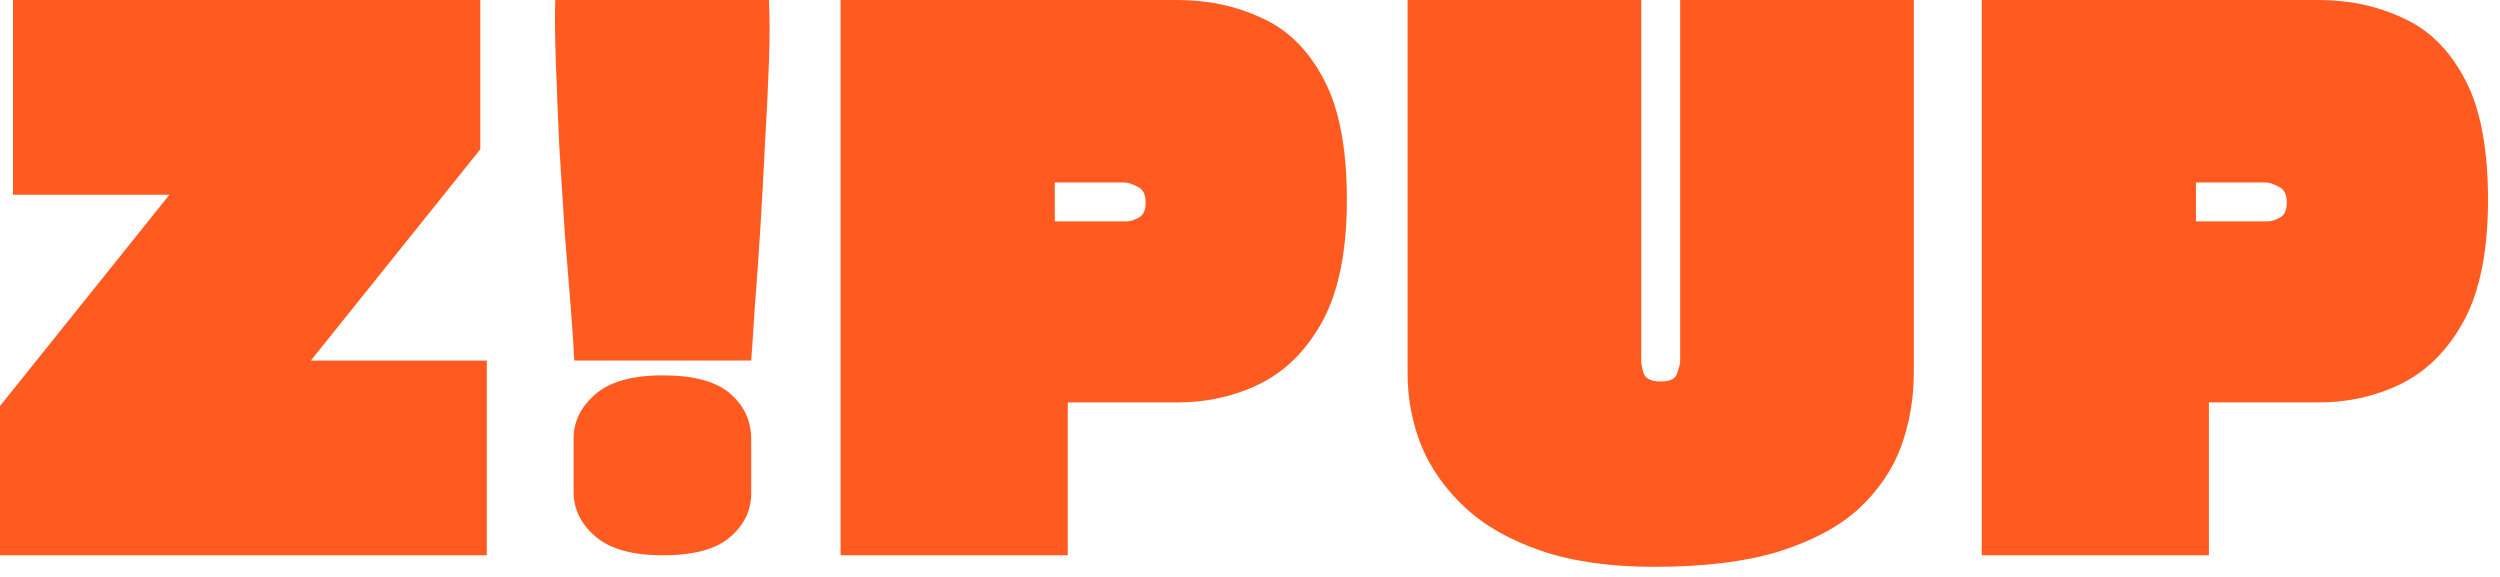
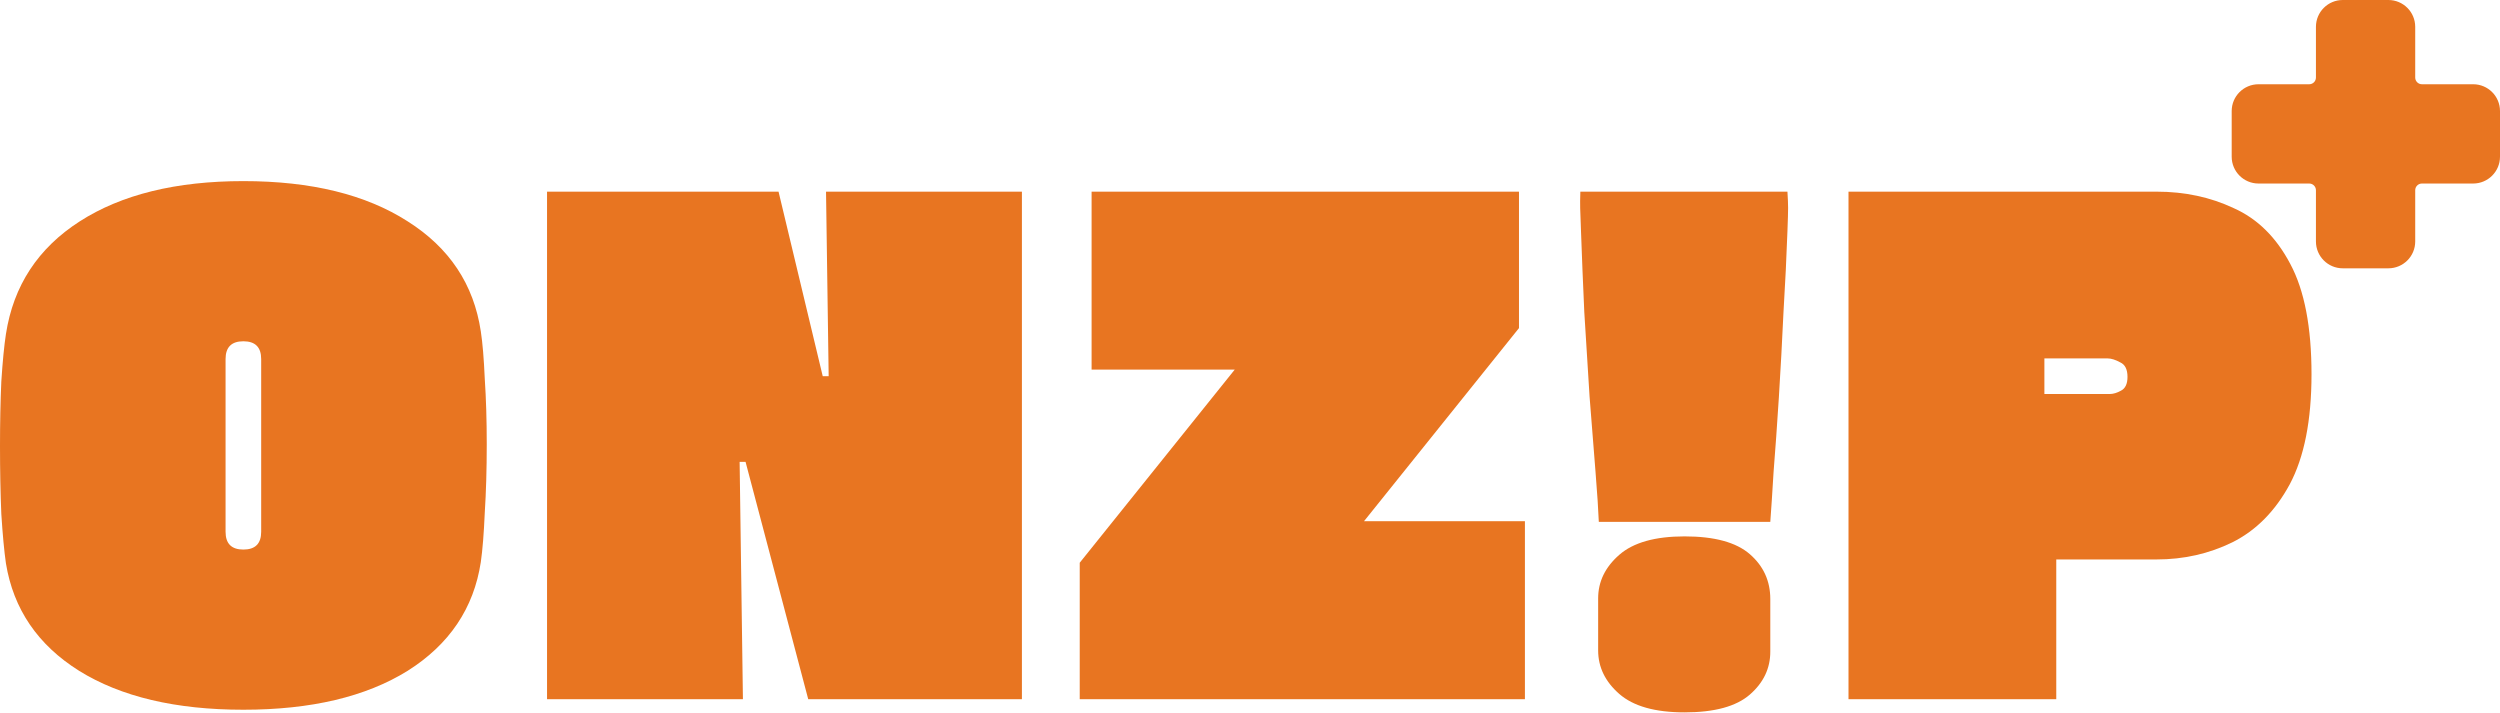
- <svg xmlns="http://www.w3.org/2000/svg" width="104" height="24" viewBox="0 0 104 24" fill="none">
-   <path d="M91.891 23.1H82.441V0H96.451C97.731 0 98.901 0.25 99.961 0.75C101.041 1.23 101.901 2.08 102.541 3.3C103.181 4.5 103.501 6.17 103.501 8.31C103.501 10.41 103.171 12.08 102.511 13.32C101.851 14.54 100.981 15.42 99.901 15.96C98.841 16.48 97.691 16.74 96.451 16.74H91.891V23.1ZM94.231 7.59H91.351V9.21H94.321C94.481 9.21 94.651 9.16 94.831 9.06C95.031 8.96 95.131 8.75 95.131 8.43C95.131 8.09 95.021 7.87 94.801 7.77C94.581 7.65 94.391 7.59 94.231 7.59Z" fill="#FF5A1F" />
-   <path d="M58.556 0H68.275V15.06C68.275 15.12 68.305 15.27 68.365 15.51C68.445 15.75 68.686 15.87 69.085 15.87C69.486 15.87 69.716 15.75 69.775 15.51C69.856 15.27 69.895 15.12 69.895 15.06V0H79.615V15.48C79.615 16.58 79.436 17.62 79.076 18.6C78.716 19.56 78.126 20.42 77.305 21.18C76.486 21.92 75.376 22.51 73.975 22.95C72.596 23.37 70.876 23.58 68.816 23.58C66.996 23.58 65.436 23.36 64.135 22.92C62.836 22.48 61.776 21.88 60.956 21.12C60.136 20.36 59.526 19.5 59.126 18.54C58.745 17.58 58.556 16.58 58.556 15.54V0Z" fill="#FF5A1F" />
-   <path d="M44.419 23.1H34.968V0H48.978C50.258 0 51.428 0.25 52.489 0.75C53.569 1.23 54.428 2.08 55.069 3.3C55.709 4.5 56.029 6.17 56.029 8.31C56.029 10.41 55.699 12.08 55.038 13.32C54.379 14.54 53.508 15.42 52.428 15.96C51.368 16.48 50.218 16.74 48.978 16.74H44.419V23.1ZM46.758 7.59H43.879V9.21H46.849C47.008 9.21 47.178 9.16 47.358 9.06C47.559 8.96 47.658 8.75 47.658 8.43C47.658 8.09 47.548 7.87 47.328 7.77C47.108 7.65 46.919 7.59 46.758 7.59Z" fill="#FF5A1F" />
-   <path d="M31.25 14.998H23.889C23.87 14.512 23.823 13.802 23.748 12.868C23.672 11.914 23.587 10.849 23.493 9.672C23.418 8.494 23.342 7.298 23.267 6.083C23.21 4.85 23.163 3.7 23.125 2.635C23.087 1.57 23.078 0.701 23.097 0.028L23.125 0H32.015L31.986 0.028C32.024 0.701 32.024 1.57 31.986 2.635C31.949 3.7 31.892 4.85 31.817 6.083C31.76 7.298 31.694 8.504 31.618 9.7C31.543 10.877 31.467 11.933 31.392 12.868C31.335 13.802 31.288 14.512 31.25 14.998ZM31.25 18.278V20.521C31.25 21.231 30.958 21.838 30.373 22.343C29.788 22.848 28.853 23.1 27.57 23.1C26.305 23.1 25.371 22.838 24.767 22.315C24.163 21.792 23.861 21.175 23.861 20.465V18.25C23.861 17.54 24.163 16.923 24.767 16.4C25.371 15.877 26.305 15.615 27.57 15.615C28.853 15.615 29.788 15.867 30.373 16.372C30.958 16.876 31.25 17.512 31.25 18.278Z" fill="#FF5A1F" />
-   <path d="M19.98 6.21L12.93 15H20.25V23.1H0V16.89L7.05 8.1H0.54V0H19.98V6.21Z" fill="#FF5A1F" />
+ <svg xmlns="http://www.w3.org/2000/svg" width="3727" height="1062" viewBox="0 0 3727 1062" fill="none">
+   <path d="M3560.6 0C3582.69 0 3600.6 17.909 3600.6 40V115.6C3600.6 121.122 3605.08 125.6 3610.6 125.6H3687C3709.09 125.6 3727 143.508 3727 165.6V233.6C3727 255.691 3709.09 273.6 3687 273.6H3610.6C3605.08 273.6 3600.6 278.077 3600.6 283.6V360C3600.6 382.091 3582.69 400 3560.6 400H3492.6C3470.51 400 3452.6 382.091 3452.6 360V283.6C3452.6 278.077 3448.12 273.6 3442.6 273.6H3367C3344.91 273.6 3327 255.691 3327 233.6V165.6C3327 143.508 3344.91 125.6 3367 125.6H3442.6C3448.12 125.6 3452.6 121.122 3452.6 115.6V40C3452.6 17.909 3470.51 0 3492.6 0H3560.6Z" fill="#E87521" />
+   <path d="M716.794 837.96C706.306 906.744 669.926 960.789 607.653 1000.09C545.38 1038.74 463.769 1058.07 362.822 1058.07C261.874 1058.07 180.264 1038.74 117.991 1000.09C56.373 961.444 19.993 908.055 8.849 839.926C6.227 821.583 3.933 797.017 1.967 766.228C0.656 734.784 0 701.047 0 665.017C0 630.298 0.656 598.199 1.967 568.72C3.933 538.586 6.227 515.002 8.849 497.97C19.993 425.911 56.701 369.901 118.974 329.94C181.247 289.98 262.53 270 362.822 270C463.769 270 545.38 289.98 607.653 329.94C669.926 369.246 706.306 423.945 716.794 494.04C719.416 511.072 721.383 534.655 722.694 564.789C724.66 594.268 725.644 626.695 725.644 662.069C725.644 699.409 724.66 733.474 722.694 764.263C721.383 795.052 719.416 819.618 716.794 837.96ZM389.37 792.759V535.31C389.37 517.623 380.52 508.779 362.822 508.779C345.123 508.779 336.274 517.623 336.274 535.31V792.759C336.274 810.447 345.123 819.29 362.822 819.29C380.52 819.29 389.37 810.447 389.37 792.759Z" fill="#E87521" />
+   <path d="M1107.55 1042.35H815.527V285.722H1160.65L1226.53 560.859H1235.38L1231.44 285.722H1523.47V1042.35H1204.9L1111.49 688.601H1102.64L1107.55 1042.35Z" fill="#E87521" />
+   <path d="M2264.5 489.127L2033.44 777.037H2273.35V1042.35H1609.65V838.943L1840.72 551.032H1627.35V285.722H2264.5V489.127Z" fill="#E87521" />
+   <path d="M2639.15 778.02H2383.51C2382.85 760.988 2381.21 736.094 2378.59 703.34C2375.97 669.931 2373.02 632.591 2369.74 591.32C2367.12 550.05 2364.5 508.124 2361.88 465.543C2359.91 422.308 2358.27 382.02 2356.96 344.68C2355.65 307.34 2355.32 309.305 2355.98 285.722L2356.96 285.722L2665.7 285.722H2664.72C2666.03 309.305 2666.03 307.34 2664.72 344.68C2663.41 382.02 2661.44 422.308 2658.82 465.543C2656.85 508.124 2654.56 550.377 2651.94 592.303C2649.31 633.573 2646.69 670.586 2644.07 703.34C2642.1 736.094 2640.46 760.988 2639.15 778.02ZM2639.15 892.988V971.598C2639.15 996.491 2628.99 1017.78 2608.67 1035.47C2588.35 1053.16 2555.9 1062 2511.33 1062C2467.41 1062 2434.96 1052.83 2413.99 1034.49C2393.01 1016.14 2382.52 994.526 2382.52 969.633V892.005C2382.52 867.112 2393.01 845.494 2413.99 827.151C2434.96 808.809 2467.41 799.638 2511.33 799.638C2555.9 799.638 2588.35 808.481 2608.67 826.169C2628.99 843.856 2639.15 866.129 2639.15 892.988Z" fill="#E87521" />
+   <path d="M3065.48 1042.35H2755.75V285.722H3214.93C3256.89 285.722 3295.23 293.911 3329.98 310.288C3365.37 326.01 3393.56 353.851 3414.54 393.811C3435.51 433.117 3446 487.816 3446 557.911C3446 626.695 3435.18 681.395 3413.55 722.01C3391.92 761.97 3363.41 790.794 3328.01 808.481C3293.27 825.514 3255.58 834.03 3214.93 834.03H3065.48V1042.35ZM3142.17 534.328H3047.78V587.39H3145.12C3150.37 587.39 3155.94 585.752 3161.84 582.476C3168.39 579.201 3171.67 572.323 3171.67 561.841C3171.67 550.705 3168.07 543.499 3160.86 540.223C3153.65 536.293 3147.42 534.328 3142.17 534.328Z" fill="#E87521" />
</svg>
